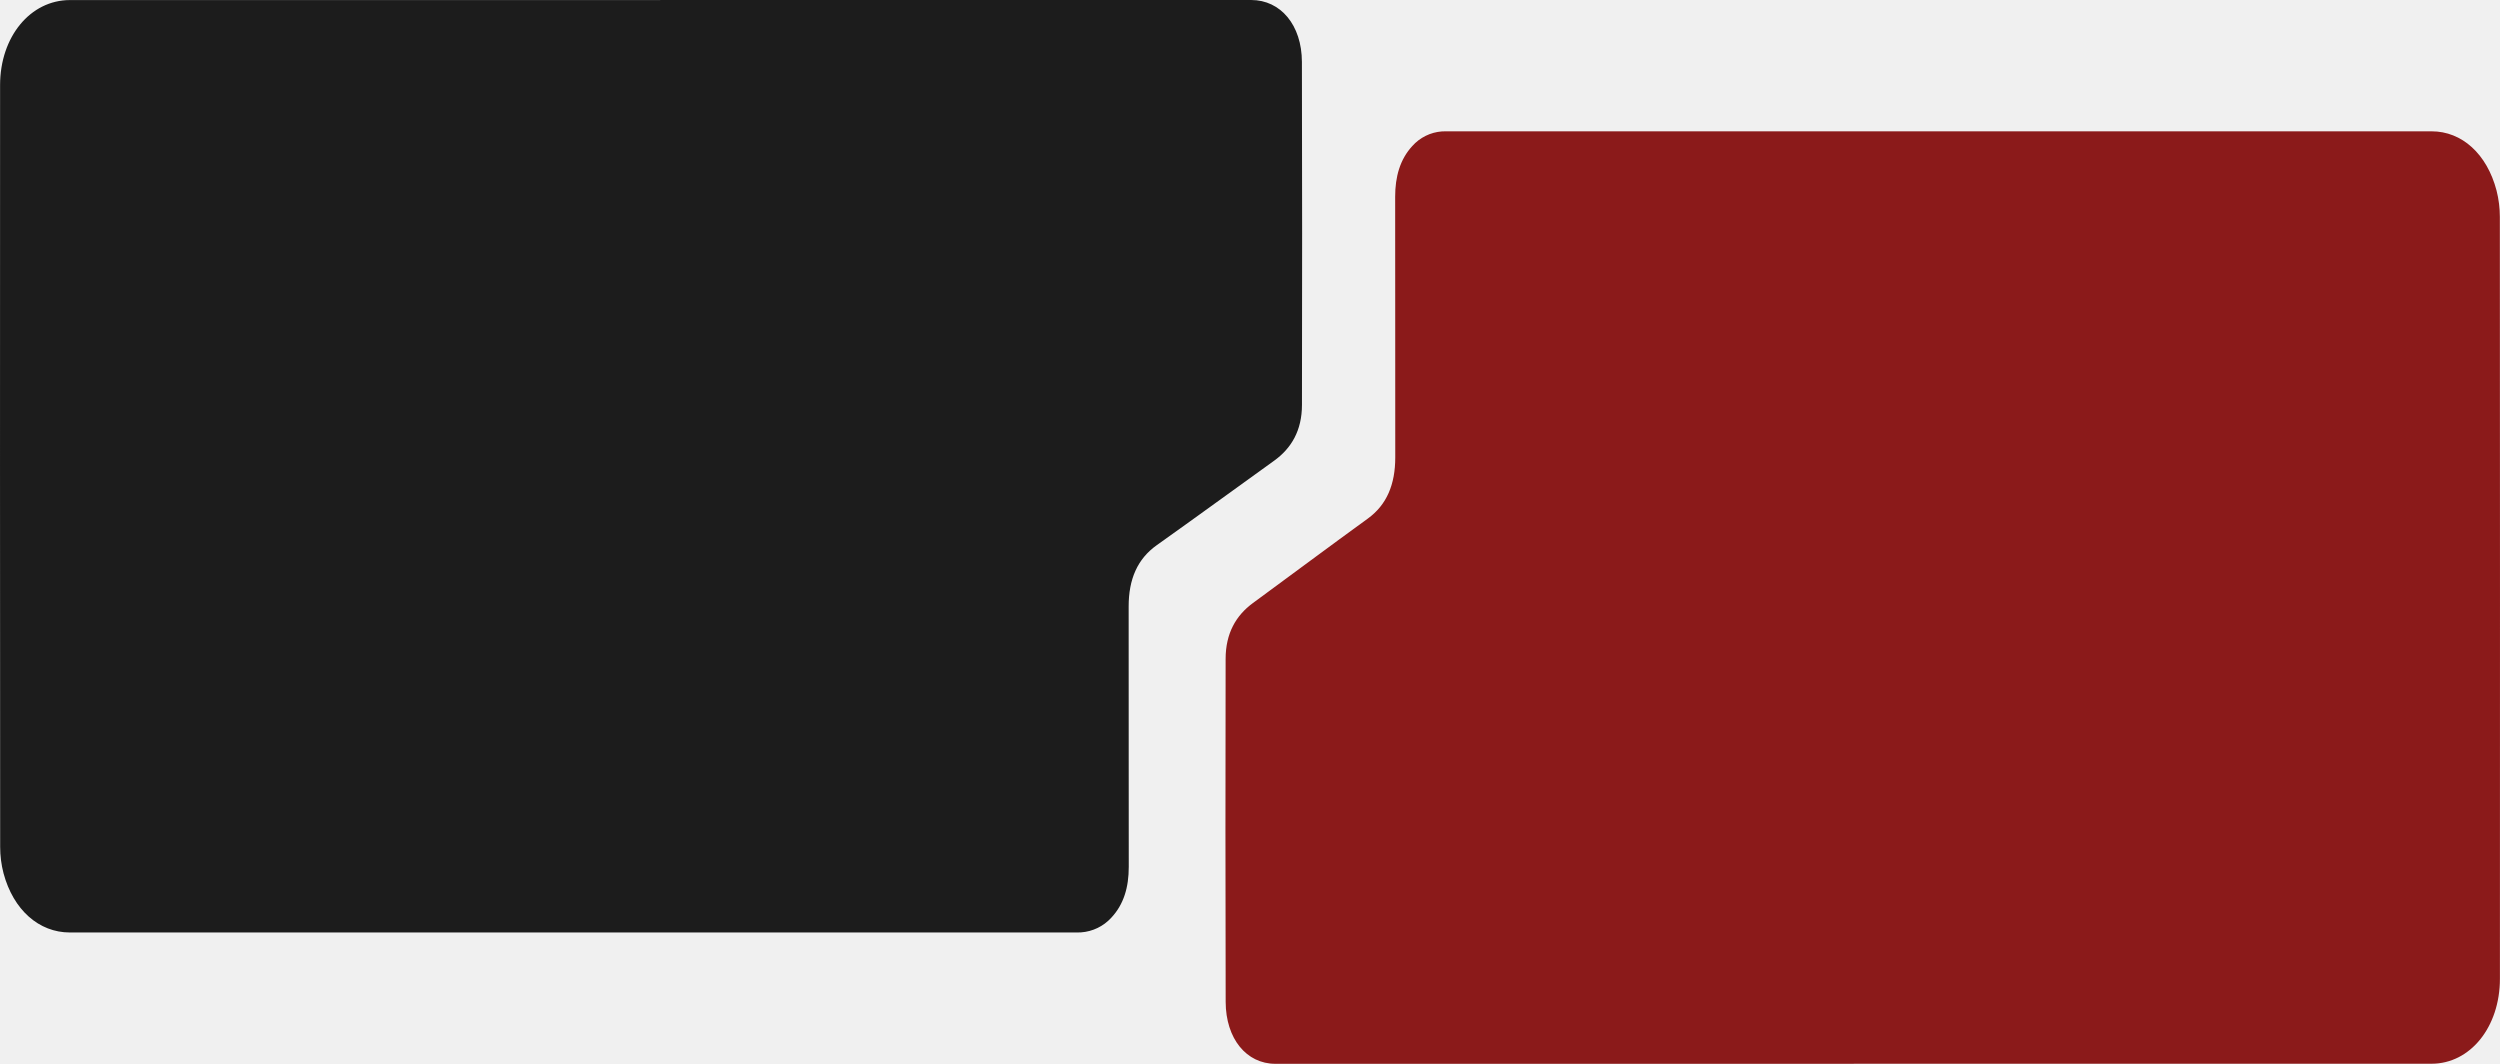
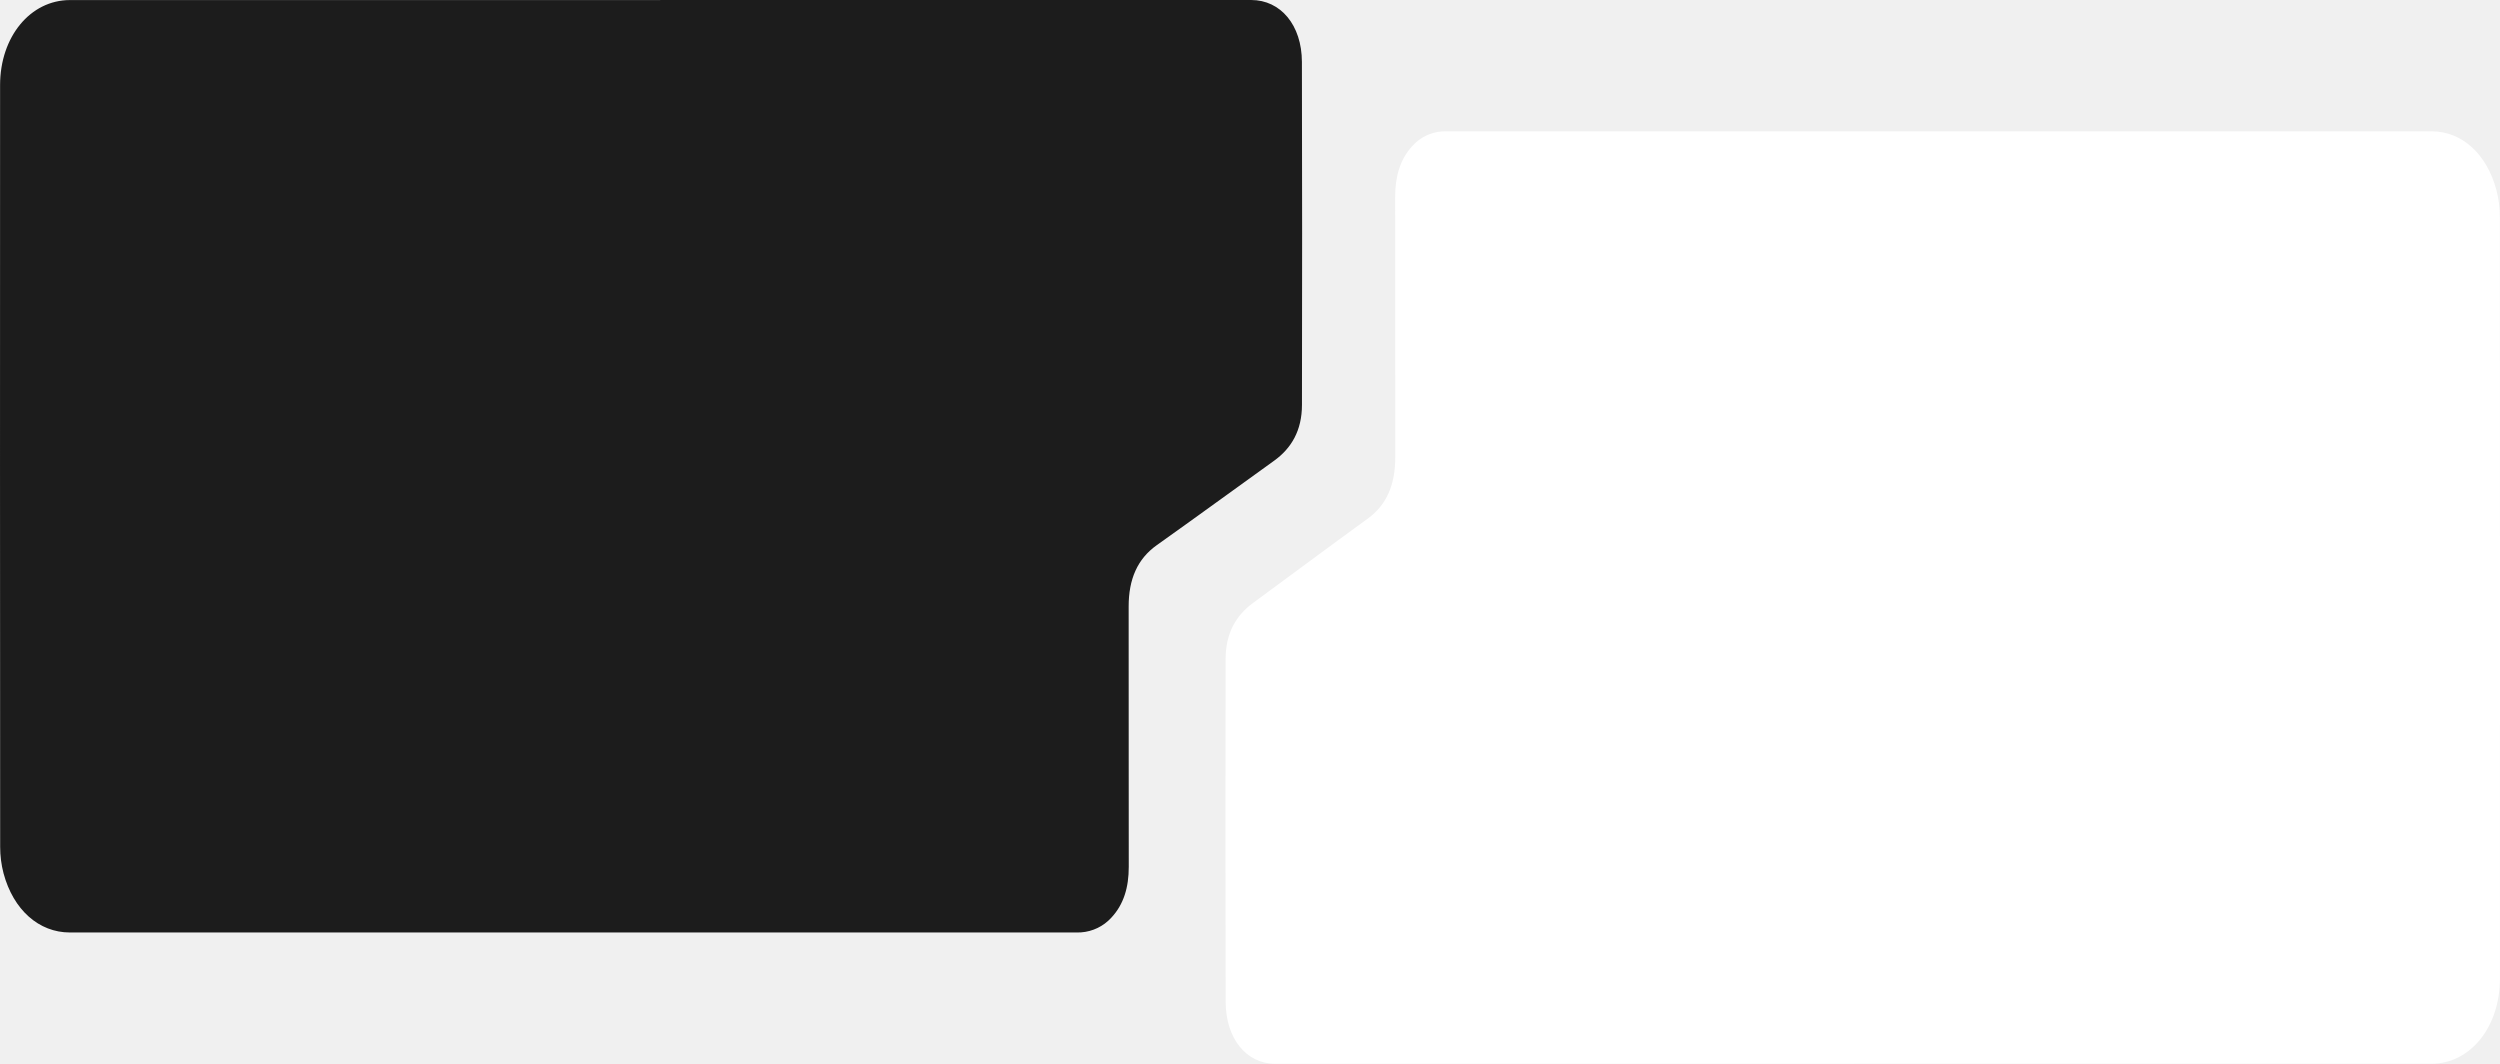
- <svg xmlns="http://www.w3.org/2000/svg" height="408.5" viewBox="0 0 960 408.5" width="960">
+ <svg xmlns="http://www.w3.org/2000/svg" height="408.5px" viewBox="0 0 960 408.5" width="960px" transform="rotate(0) scale(1, 1)">
  <linearGradient id="a" gradientUnits="objectBoundingBox" x1=".5" x2=".5" y2="1" fill="#000000">
-     <stop offset="0" stop-color="#1c1c1c" fill="#000000" />
-     <stop offset="1" stop-color="#1c1c1c" fill="#000000" />
+     <stop offset="0" stop-color="#1c1c1c" fill="#000000" data-originalstopcolor="#1c1c1c" />
+     <stop offset="1" stop-color="#1c1c1c" fill="#000000" data-originalstopcolor="#1c1c1c" />
  </linearGradient>
-   <path d="m265.274 371.59h-222.11c-11.1 0-19.043-9.633-19.081-23.778q-.158-65.85-.019-131.712c.01-9.8 3.954-16.638 10.455-21.418 14.725-10.807 29.383-21.748 44.146-32.457 7.248-5.257 10.56-13.069 10.541-23.582-.048-33.313.019-66.626-.038-99.939-.01-7.787 1.867-14.389 6.549-19.5a16.881 16.881 0 0 1 11.393-5.648c.479-.037.957-.037 1.436-.037h378.636c11.633 0 21.235 8.692 24.912 22.714a41.114 41.114 0 0 1 1.273 10.183q.1 146.242.029 292.471c0 18.619-11.4 32.677-26.262 32.677q-110.94.018-221.87 0z" fill="#8b1a1a" transform="translate(446.574 36.909)" />
+   <path d="m265.274 371.59h-222.11c-11.1 0-19.043-9.633-19.081-23.778q-.158-65.85-.019-131.712c.01-9.8 3.954-16.638 10.455-21.418 14.725-10.807 29.383-21.748 44.146-32.457 7.248-5.257 10.56-13.069 10.541-23.582-.048-33.313.019-66.626-.038-99.939-.01-7.787 1.867-14.389 6.549-19.5a16.881 16.881 0 0 1 11.393-5.648c.479-.037.957-.037 1.436-.037h378.636c11.633 0 21.235 8.692 24.912 22.714a41.114 41.114 0 0 1 1.273 10.183q.1 146.242.029 292.471c0 18.619-11.4 32.677-26.262 32.677q-110.94.018-221.87 0z" fill="#ffffff" transform="translate(446.574 36.909)" />
  <path d="m277.542 13.52h226.917c11.337 0 19.455 9.633 19.494 23.778q.161 65.85.02 131.712c-.01 9.8-4.04 16.638-10.681 21.418-15.044 10.807-30.019 21.748-45.1 32.457-7.4 5.257-10.789 13.069-10.769 23.582.049 33.313-.02 66.626.039 99.939.01 7.787-1.907 14.389-6.69 19.5a17.388 17.388 0 0 1 -11.64 5.648c-.489.037-.978.037-1.467.037h-386.834c-11.884 0-21.695-8.692-25.451-22.714a40.29 40.29 0 0 1 -1.3-10.183q-.1-146.241-.029-292.471c0-18.619 11.65-32.677 26.83-32.677q113.341-.018 226.673 0z" fill="url(#a)" transform="translate(-24.019 -13.52)" />
</svg>
